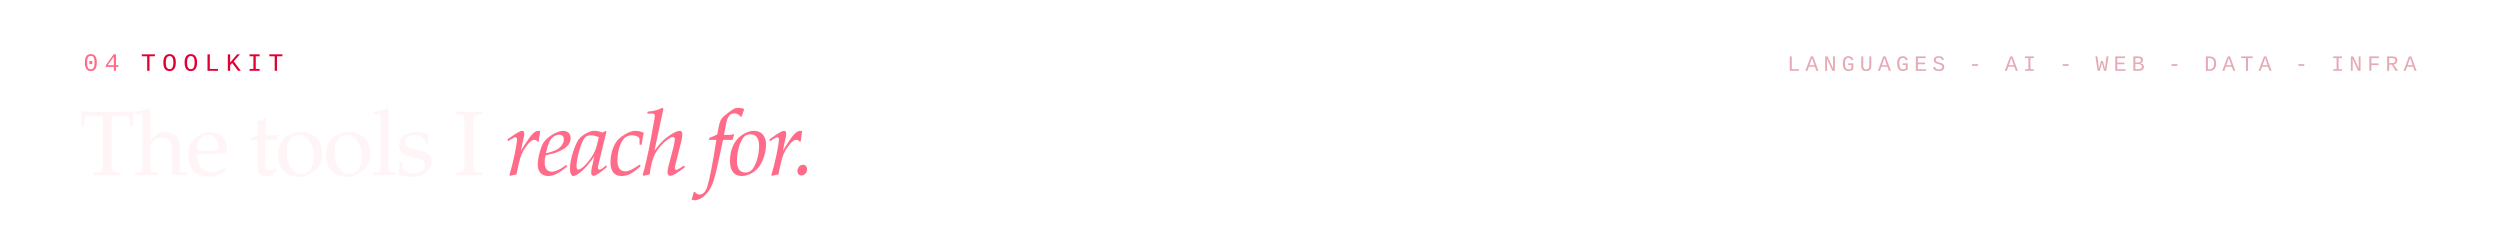
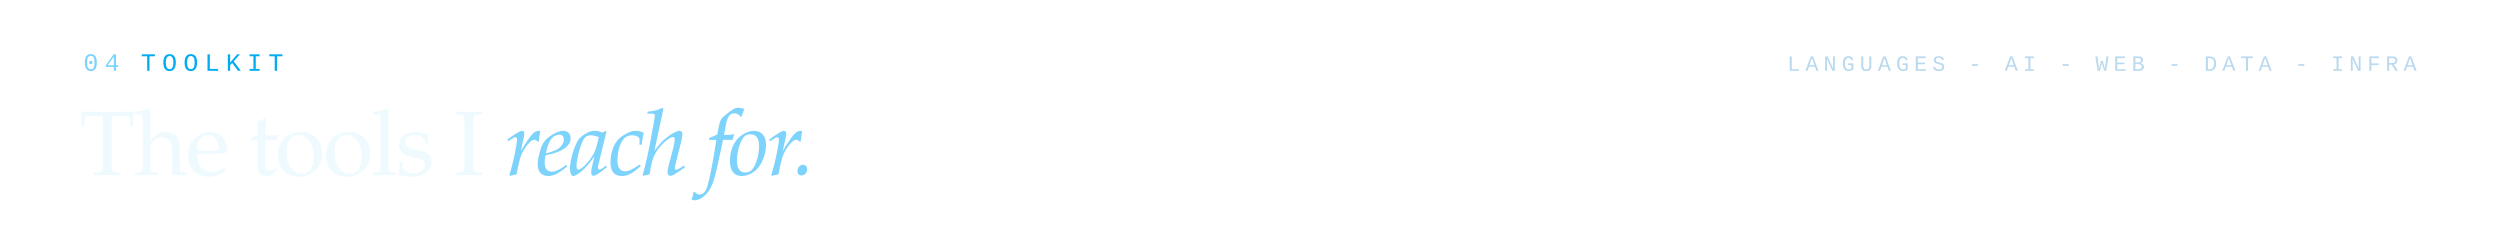
<svg xmlns="http://www.w3.org/2000/svg" viewBox="0 0 1200 120" width="1200" height="120" role="img" aria-label="04 Toolkit: The tools I reach for.">
  <defs>
    <linearGradient id="tt-line" gradientUnits="userSpaceOnUse" x1="40" y1="0" x2="1160" y2="0">
-       <stop offset="0" stop-color="#e10032" />
-       <stop offset=".6" stop-color="#7a001c" />
-       <stop offset="1" stop-color="#7a001c" stop-opacity="0" />
+       <stop offset="0" stop-color="#00abf0" />
+       <stop offset=".6" stop-color="#123b63" />
+       <stop offset="1" stop-color="#123b63" stop-opacity="0" />
    </linearGradient>
    <linearGradient id="tt-sheen" gradientUnits="userSpaceOnUse" x1="-300" y1="0" x2="0" y2="0">
-       <stop offset="0" stop-color="#ff6b88" />
-       <stop offset=".5" stop-color="#fff4f6" />
-       <stop offset="1" stop-color="#ff6b88" />
+       <stop offset="0" stop-color="#7dd3fc" />
+       <stop offset=".5" stop-color="#effaff" />
+       <stop offset="1" stop-color="#7dd3fc" />
      <animateTransform attributeName="gradientTransform" type="translate" values="0 0;1500 0;1500 0" keyTimes="0;.4;1" dur="7s" begin="1.5s" repeatCount="indefinite" />
    </linearGradient>
    <radialGradient id="tt-pulse">
-       <stop offset="0" stop-color="#fff4f6" />
-       <stop offset=".5" stop-color="#ff6b88" stop-opacity=".6" />
-       <stop offset="1" stop-color="#e10032" stop-opacity="0" />
+       <stop offset="0" stop-color="#effaff" />
+       <stop offset=".5" stop-color="#7dd3fc" stop-opacity=".6" />
+       <stop offset="1" stop-color="#00abf0" stop-opacity="0" />
    </radialGradient>
  </defs>
  <style>
    .tt-serif { font-family: Georgia, "Iowan Old Style", "Palatino Linotype", "Times New Roman", serif; }
    .tt-mono { font-family: ui-monospace, SFMono-Regular, Menlo, Consolas, "Liberation Mono", monospace; }
    .tt-sans { font-family: -apple-system, BlinkMacSystemFont, "Segoe UI", Helvetica, Arial, sans-serif; }
    .tt-in { animation: tt-in 1.1s cubic-bezier(.16,1,.3,1) both; }
    .tt-d2 { animation-delay: .2s; } .tt-d3 { animation-delay: .45s; }
    .tt-draw { stroke-dasharray: 1200; stroke-dashoffset: 1200; animation: tt-draw 1.8s cubic-bezier(.65,0,.35,1) .5s forwards; }
    @keyframes tt-in { from { opacity: 0; transform: translateY(14px); } to { opacity: 1; transform: none; } }
    @keyframes tt-draw { to { stroke-dashoffset: 0; } }
    @media (prefers-reduced-motion: reduce) { .tt-in { animation: none; } .tt-draw { animation: none; stroke-dashoffset: 0; } }
  </style>
  <g class="tt-in">
-     <text class="tt-mono" x="40" y="34" font-size="12" letter-spacing="3" fill="#e10032">
-       <tspan fill="#ff6b88">04</tspan>   TOOLKIT</text>
+     <text class="tt-mono" x="40" y="34" font-size="12" letter-spacing="3" fill="#00abf0">
+       <tspan fill="#7dd3fc">04</tspan>   TOOLKIT</text>
  </g>
  <g class="tt-in tt-d2">
-     <text class="tt-serif" x="38" y="84" font-size="44" font-weight="300" letter-spacing="-1" fill="#fff4f6">The tools I <tspan font-style="italic" fill="url(#tt-sheen)">reach for.</tspan>
+     <text class="tt-serif" x="38" y="84" font-size="44" font-weight="300" letter-spacing="-1" fill="#effaff">The tools I <tspan font-style="italic" fill="url(#tt-sheen)">reach for.</tspan>
    </text>
  </g>
  <g class="tt-in tt-d3">
-     <text class="tt-mono" x="1160" y="34" text-anchor="end" font-size="10.5" letter-spacing="2.4" fill="#e5aab5">LANGUAGES  -  AI  -  WEB  -  DATA  -  INFRA</text>
+     <text class="tt-mono" x="1160" y="34" text-anchor="end" font-size="10.5" letter-spacing="2.4" fill="#b9d9ee">LANGUAGES  -  AI  -  WEB  -  DATA  -  INFRA</text>
  </g>
  <path class="tt-draw" d="M40 106 H1160" stroke="url(#tt-line)" stroke-width="1" />
  <circle cx="40" cy="106" r="7" fill="url(#tt-pulse)" opacity="0">
    <animate attributeName="cx" values="40;1160" dur="6s" begin="2.3s" repeatCount="indefinite" calcMode="spline" keyTimes="0;1" keySplines=".45 0 .55 1" />
    <animate attributeName="opacity" values="0;1;0" keyTimes="0;.15;1" dur="6s" begin="2.3s" repeatCount="indefinite" />
  </circle>
</svg>
